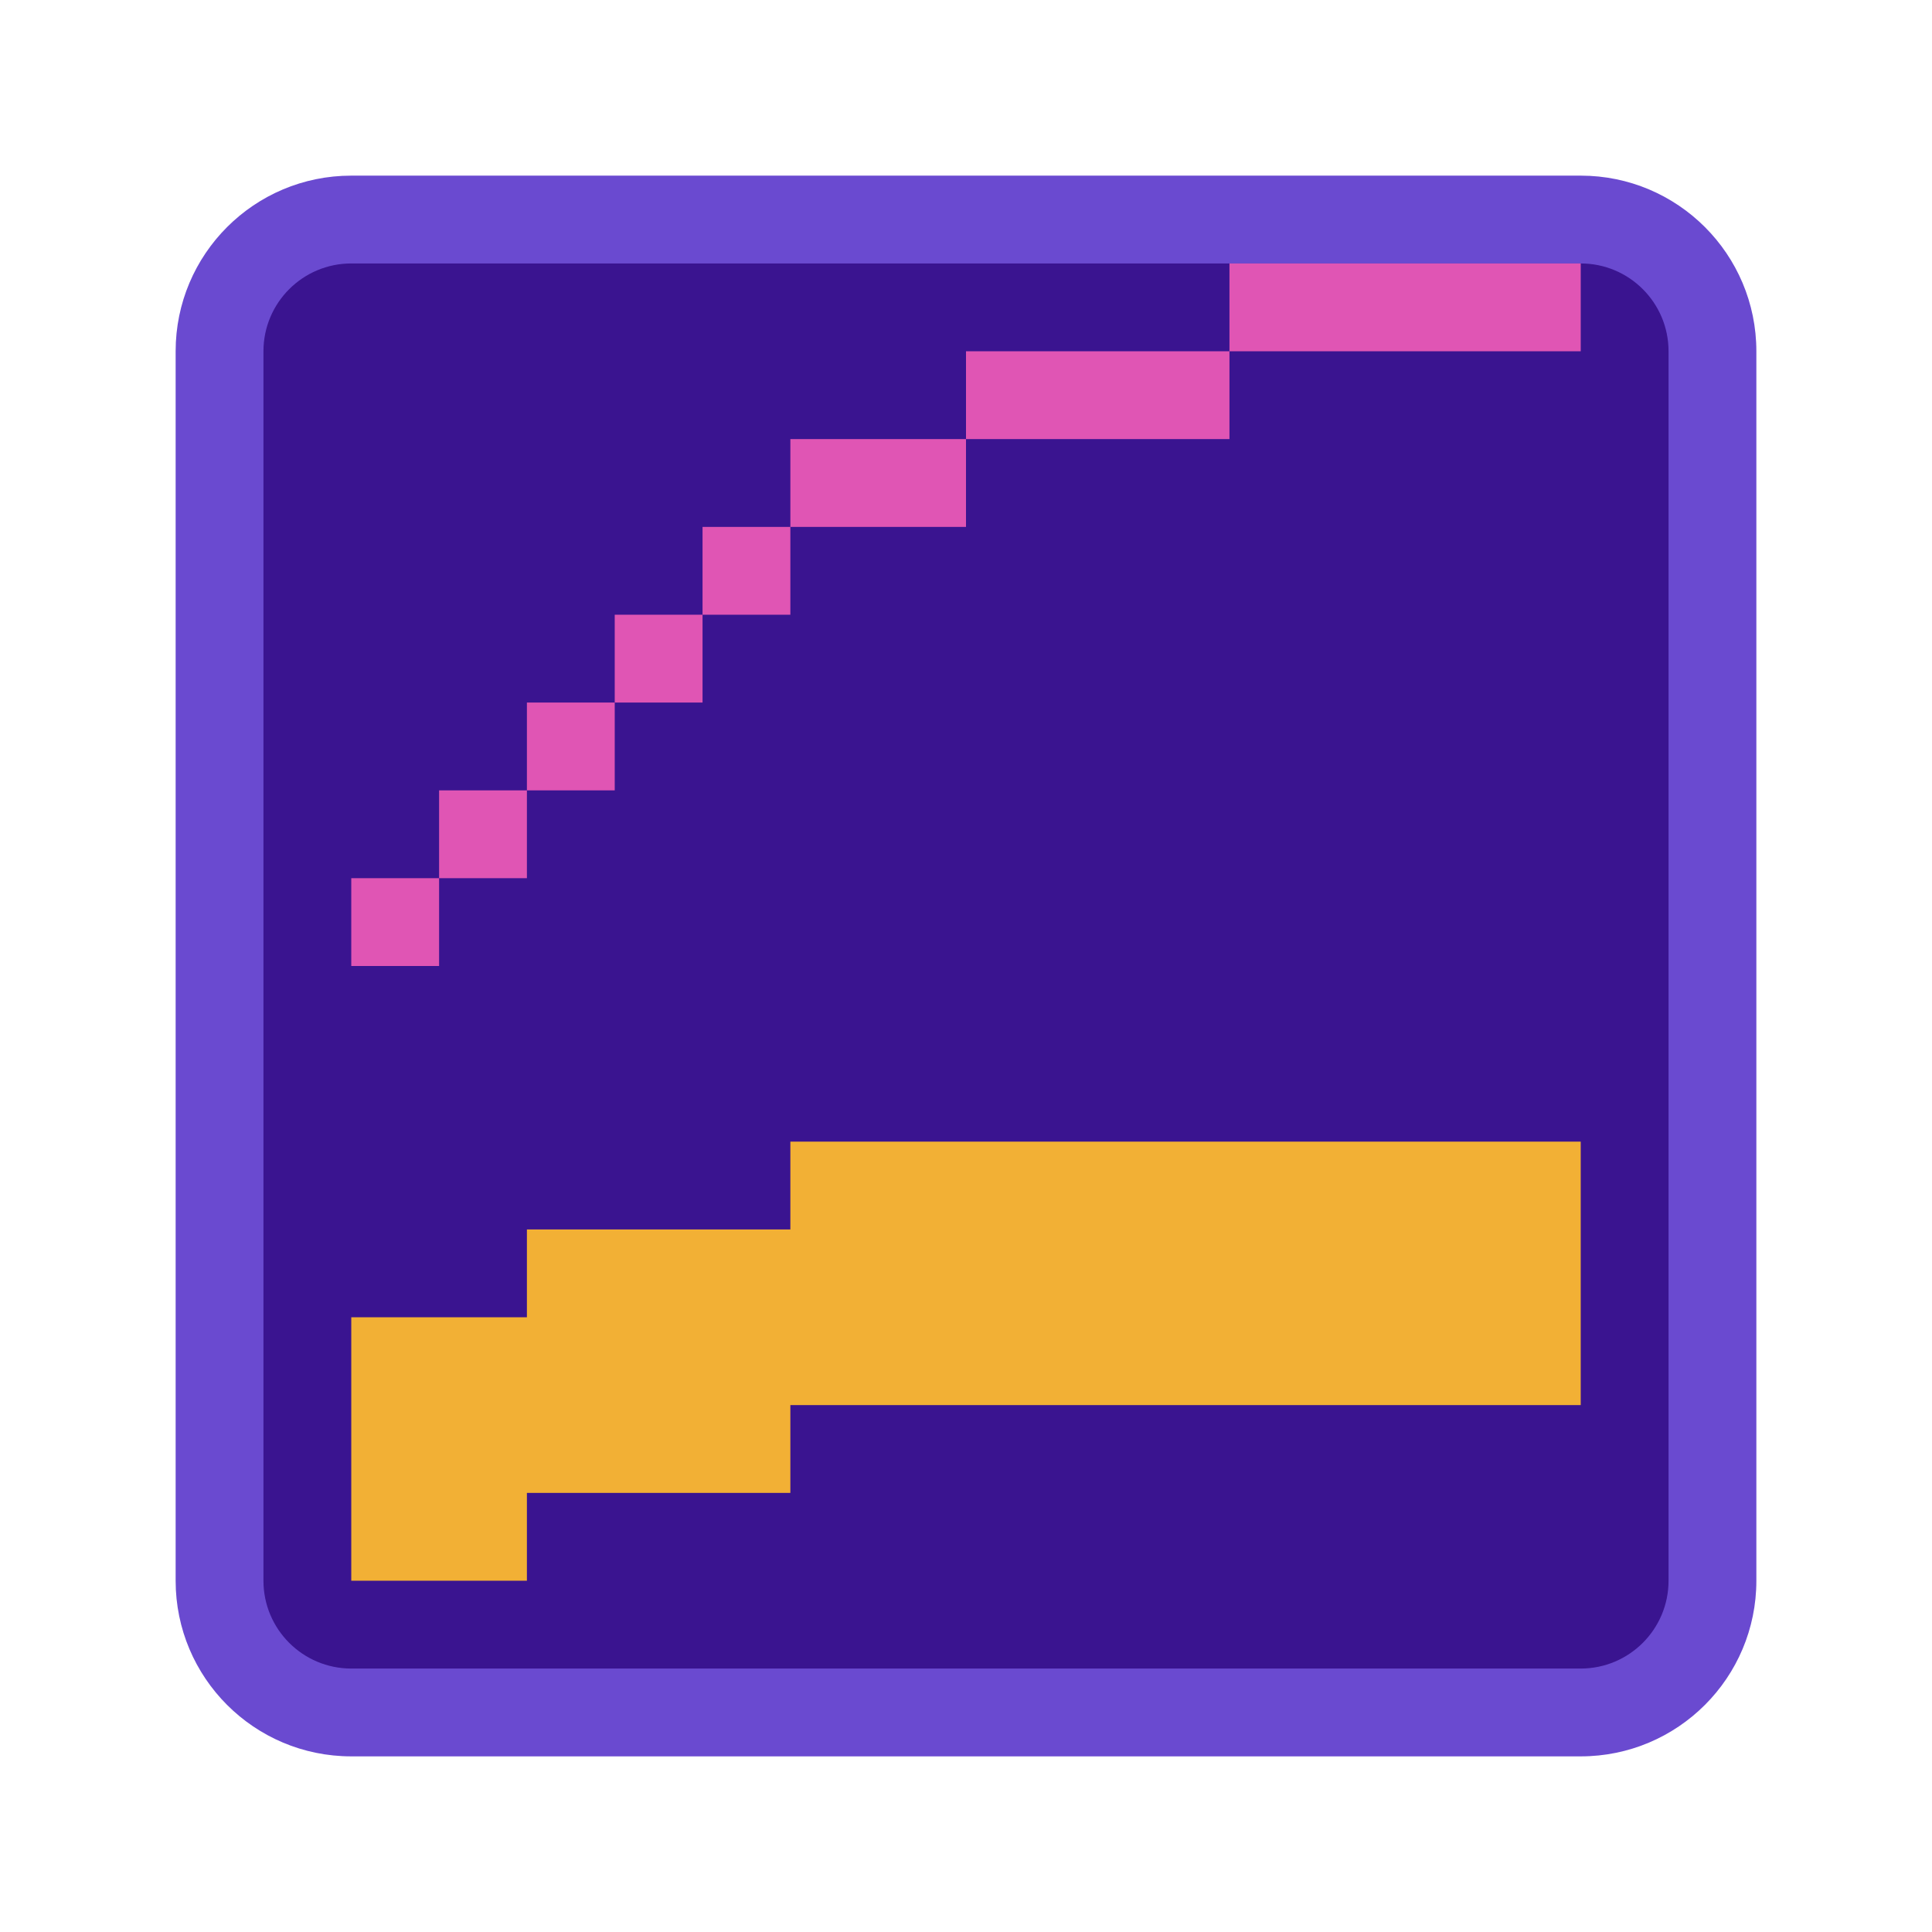
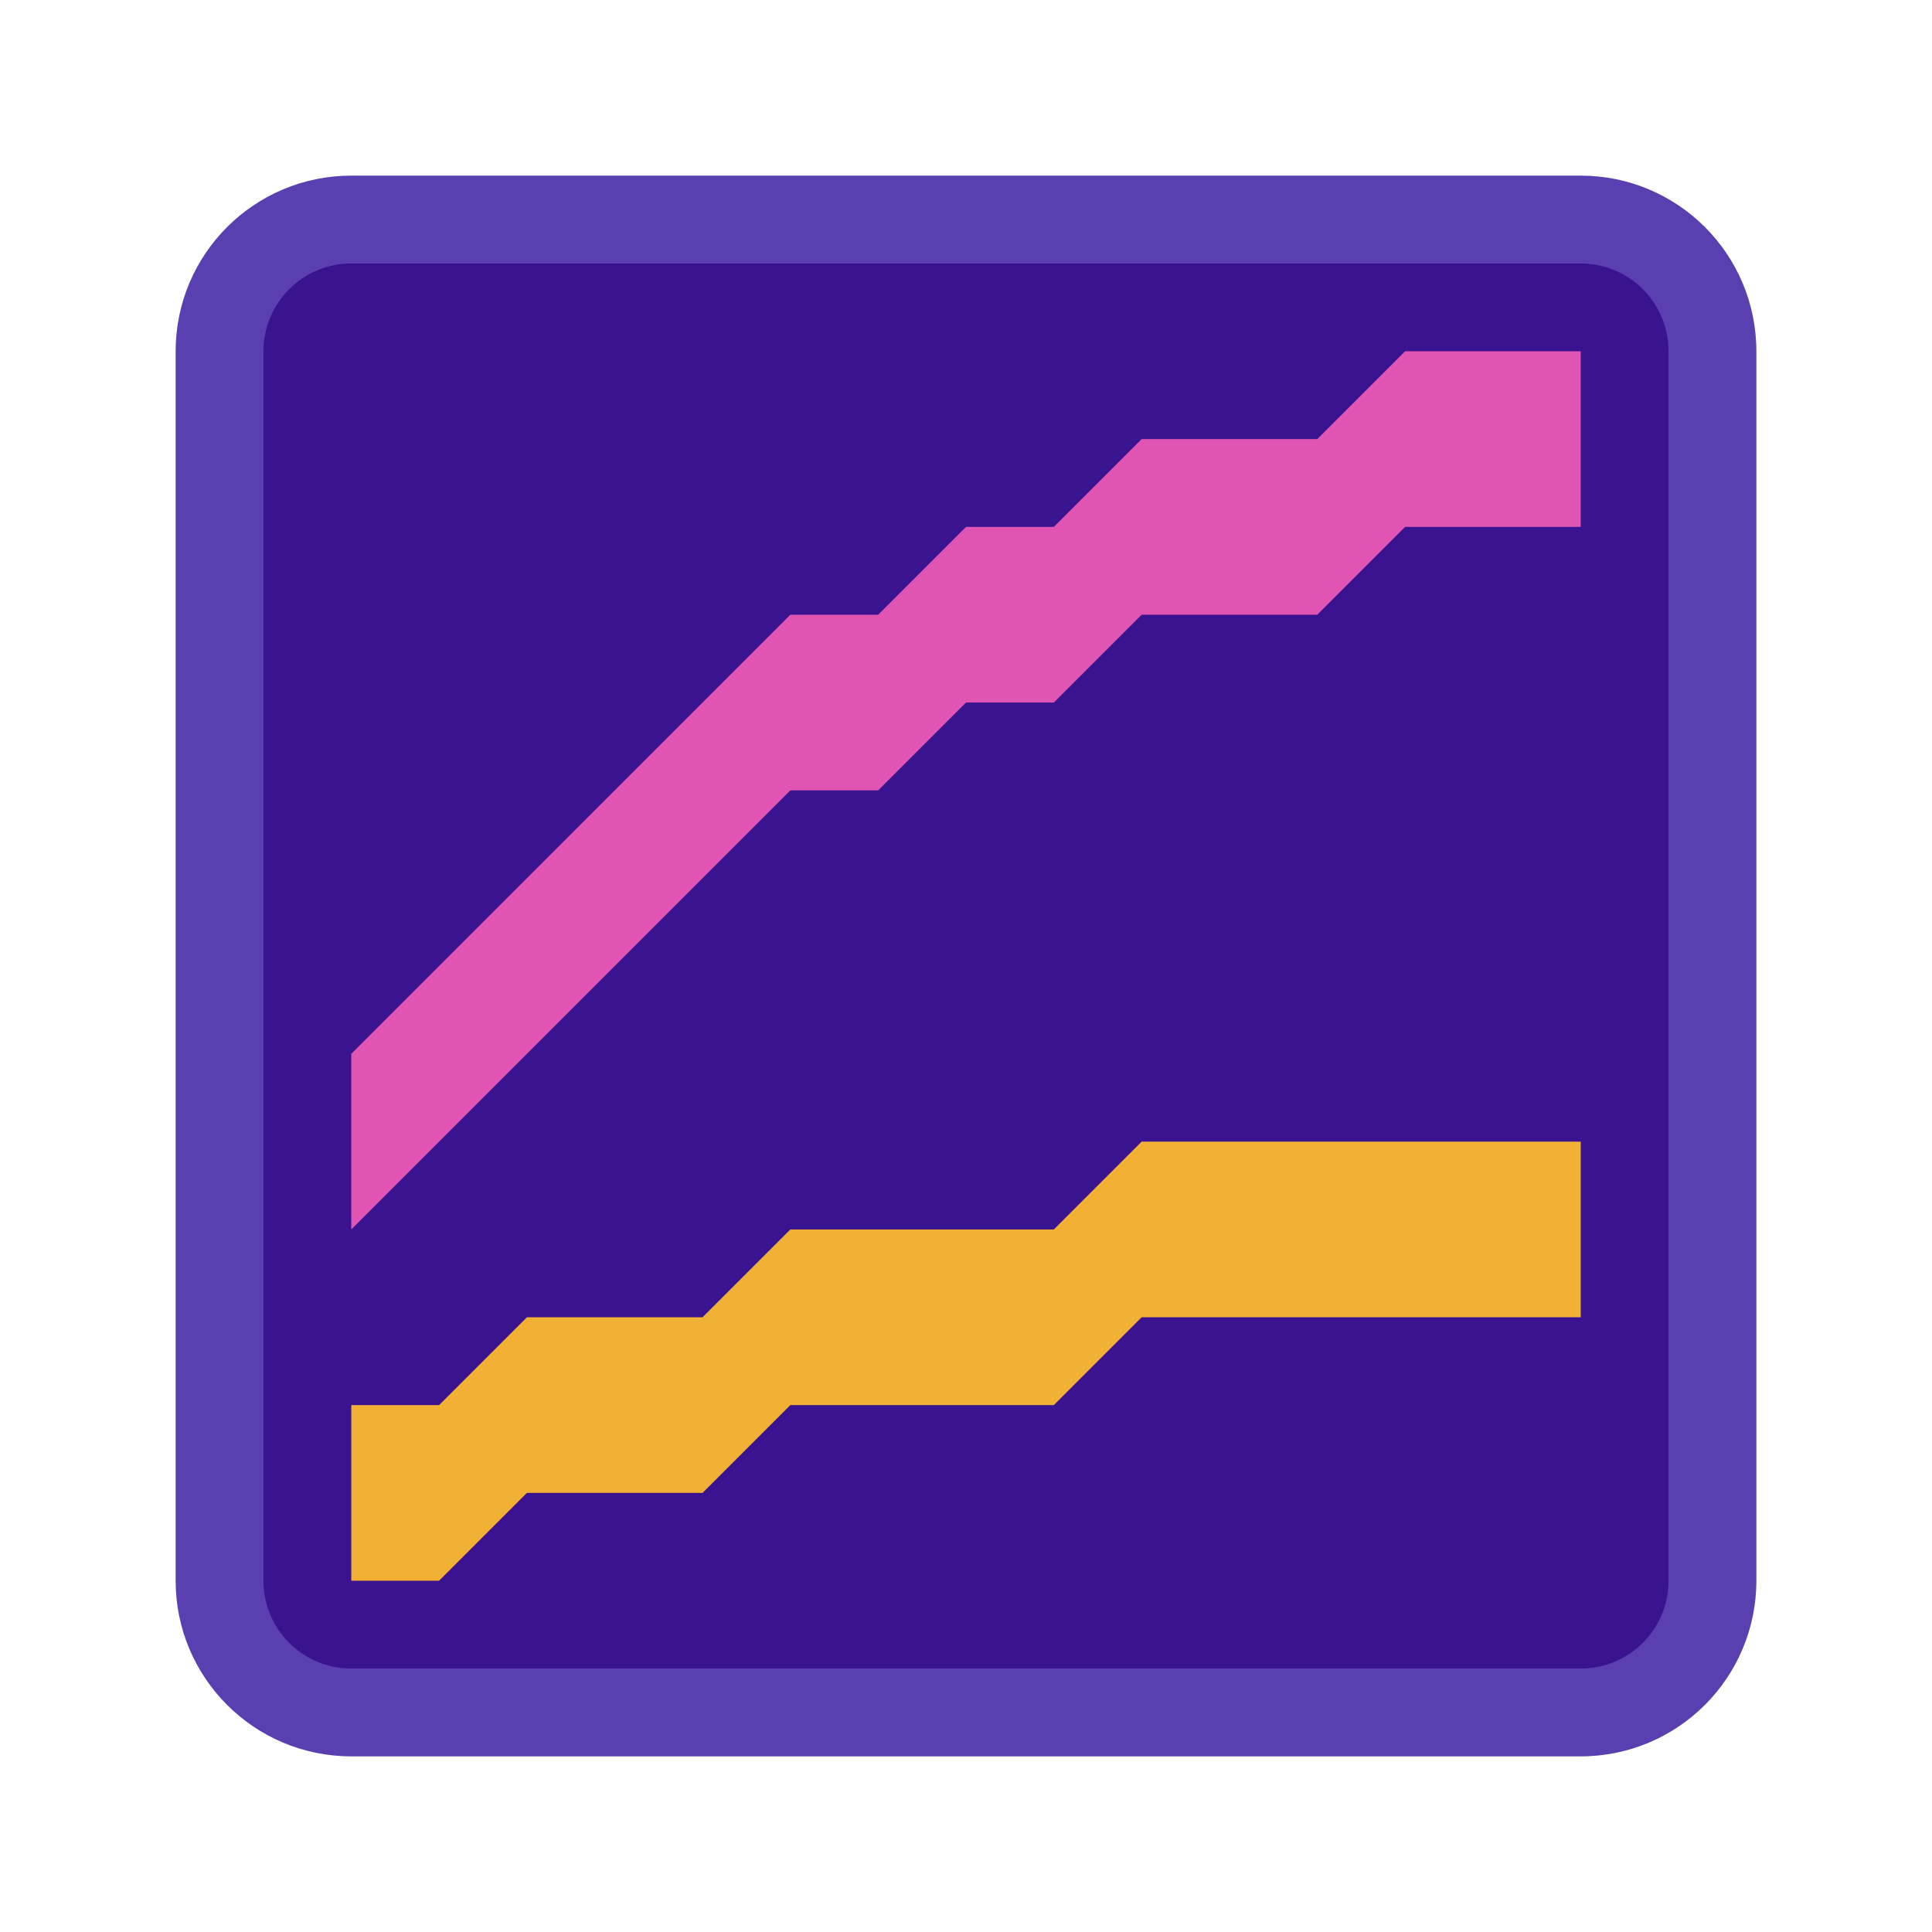
<svg xmlns="http://www.w3.org/2000/svg" width="22" height="22" viewBox="0 0 22 22">
-   <rect id="rim" fill="#6a4ad0" x="2" y="2" width="18" height="18" rx="2" />
+   <rect id="rim" fill="#5a3fb0" x="2" y="2" width="18" height="18" rx="2" />
  <rect id="tile" fill="#3a1490" x="3" y="3" width="16" height="16" rx="1" />
-   <path id="h3" fill="#e055b4" d="M14 3h4v1h-4z M11 4h3v1h-3z M9 5h2v1h-2z M8 6h1v1h-1z M7 7h1v1h-1z M6 8h1v1h-1z M5 9h1v1h-1z M4 10h1v1h-1z" />
-   <path id="fundamental" fill="#f2b035" d="M9 13h9v1h-9z M6 14h12v1h-12z M4 15h14v1h-14z M4 16h5v1h-5z M4 17h2v1h-2z" />
+   <path id="h3" fill="#e055b4" d="M4 12 9 7 10 7 11 6 12 6 13 5 15 5 16 4 18 4 18 6 16 6 15 7 13 7 12 8 11 8 10 9 9 9 4 14Z" />
+   <path id="fundamental" fill="#f2b035" d="M4 16 5 16 6 15 8 15 9 14 12 14 13 13 18 13 18 15 13 15 12 16 9 16 8 17 6 17 5 18 4 18Z" />
</svg>
